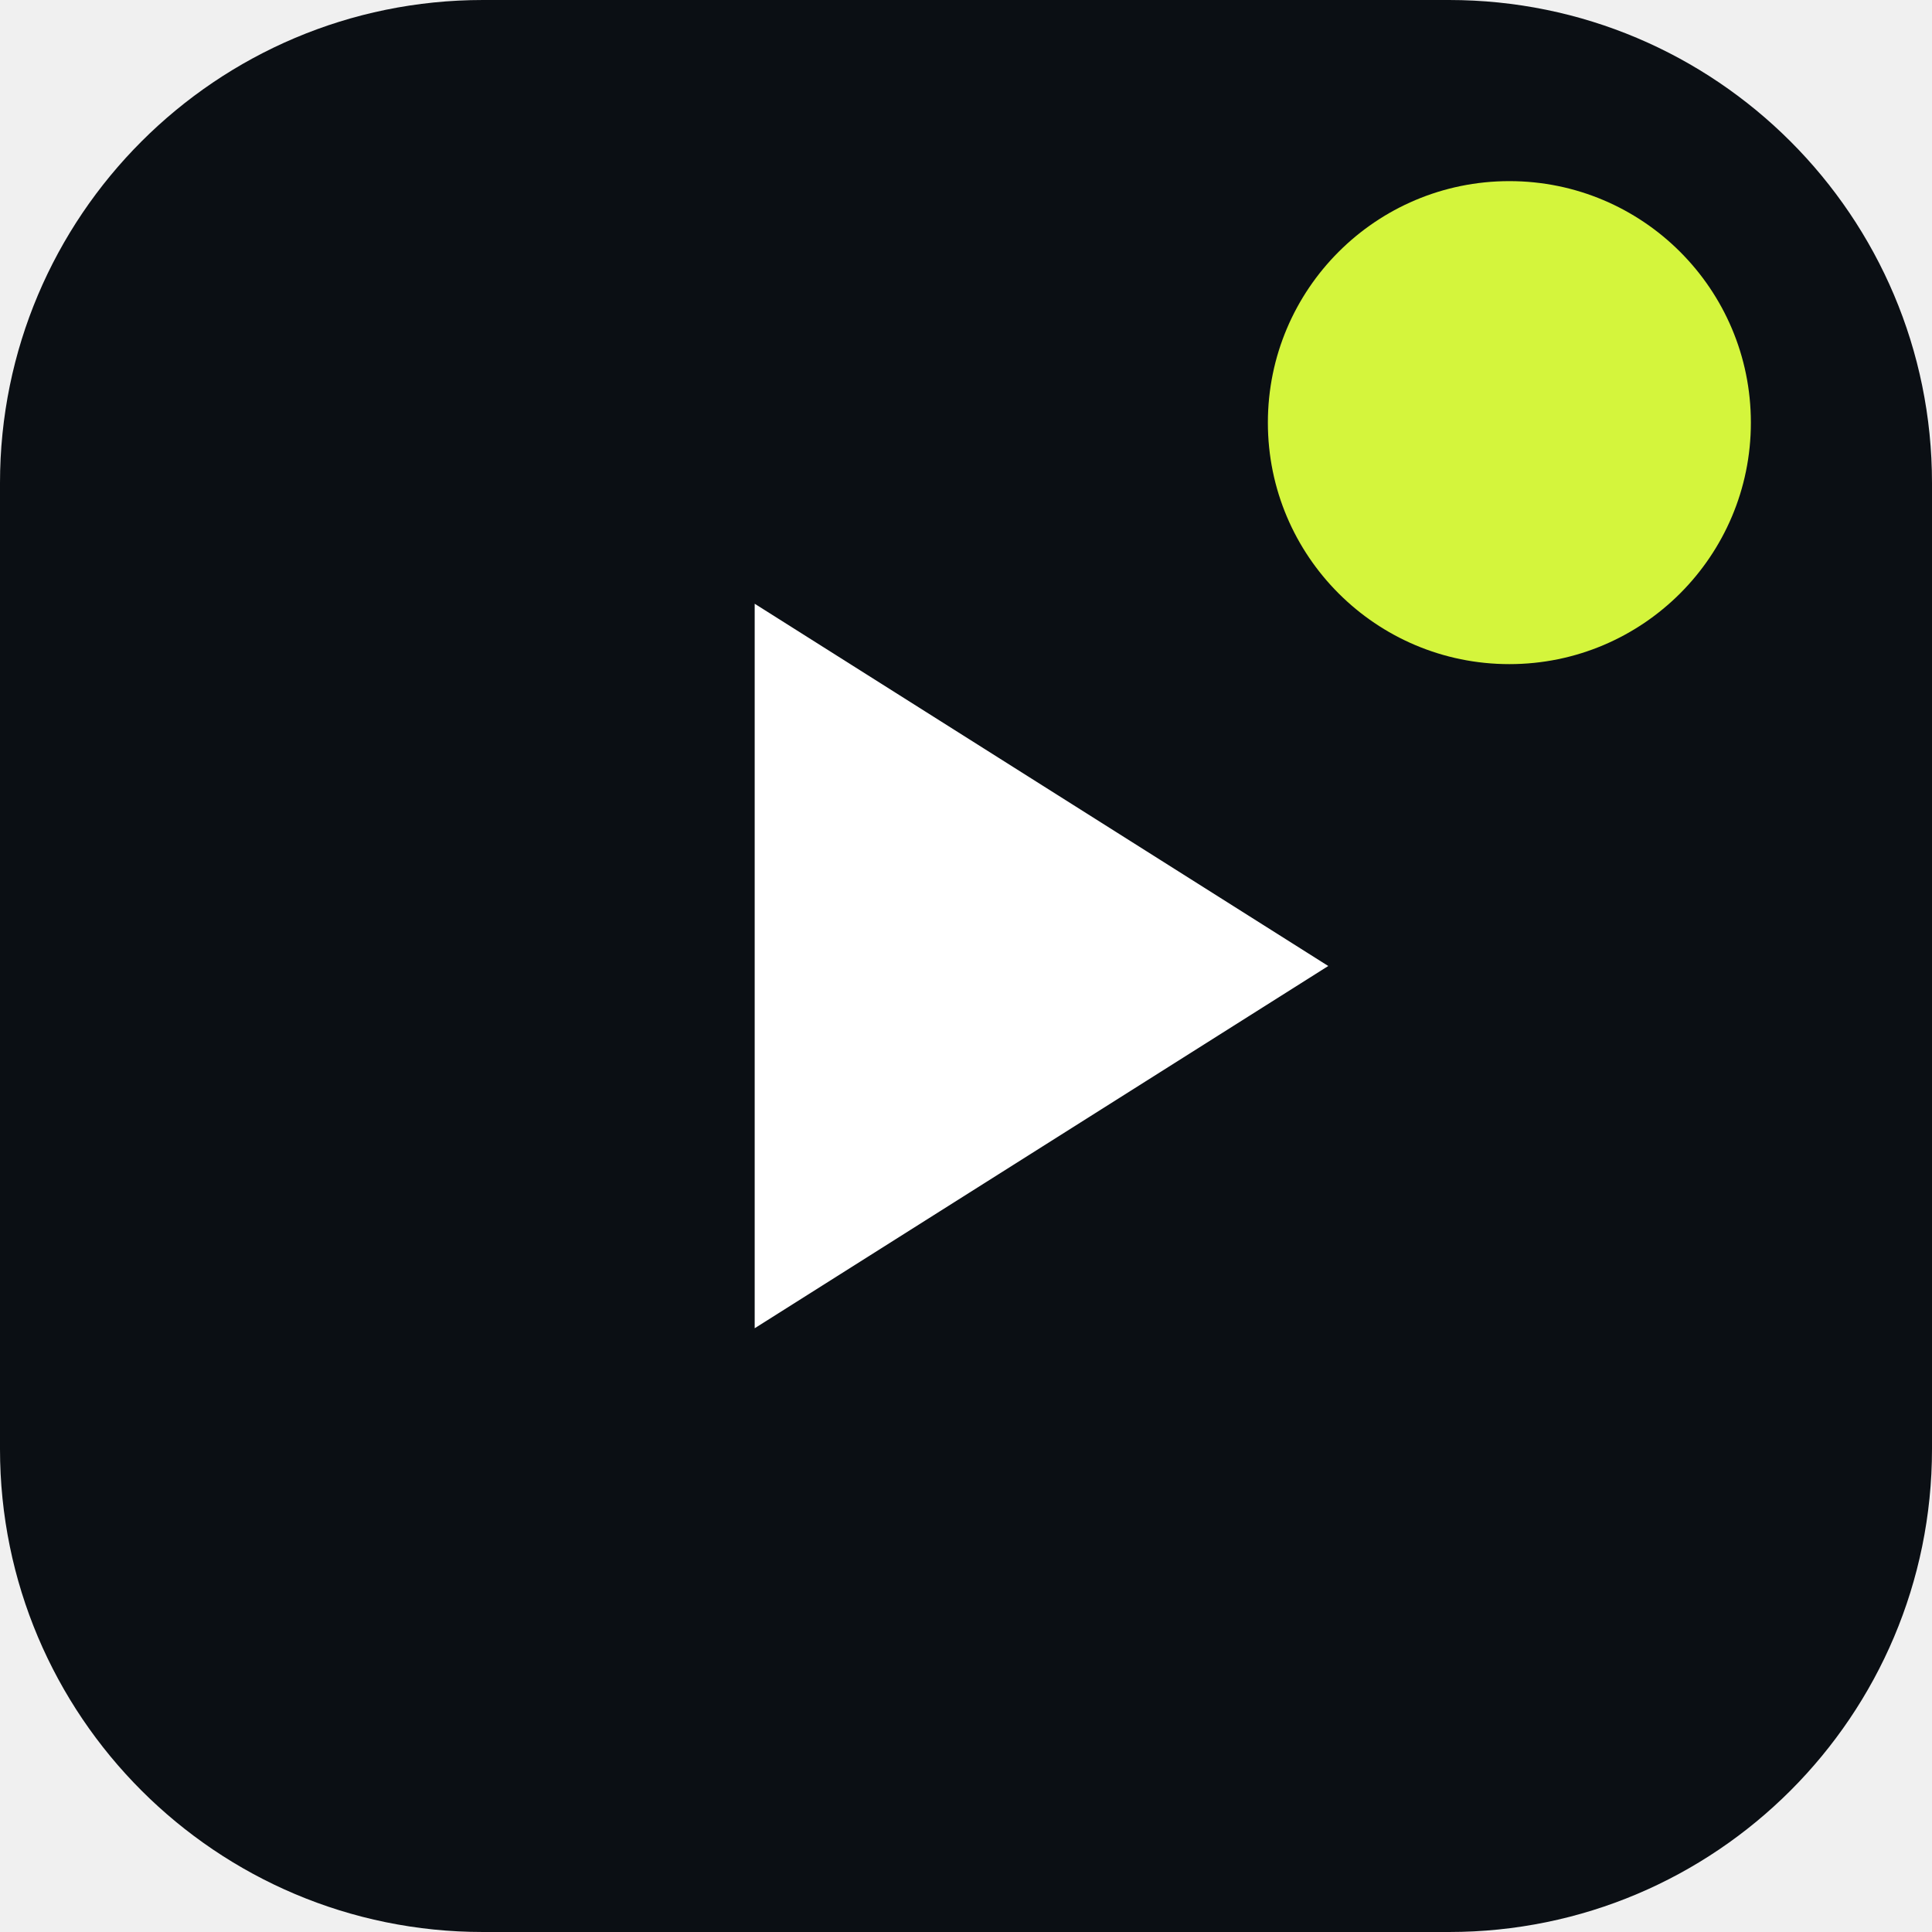
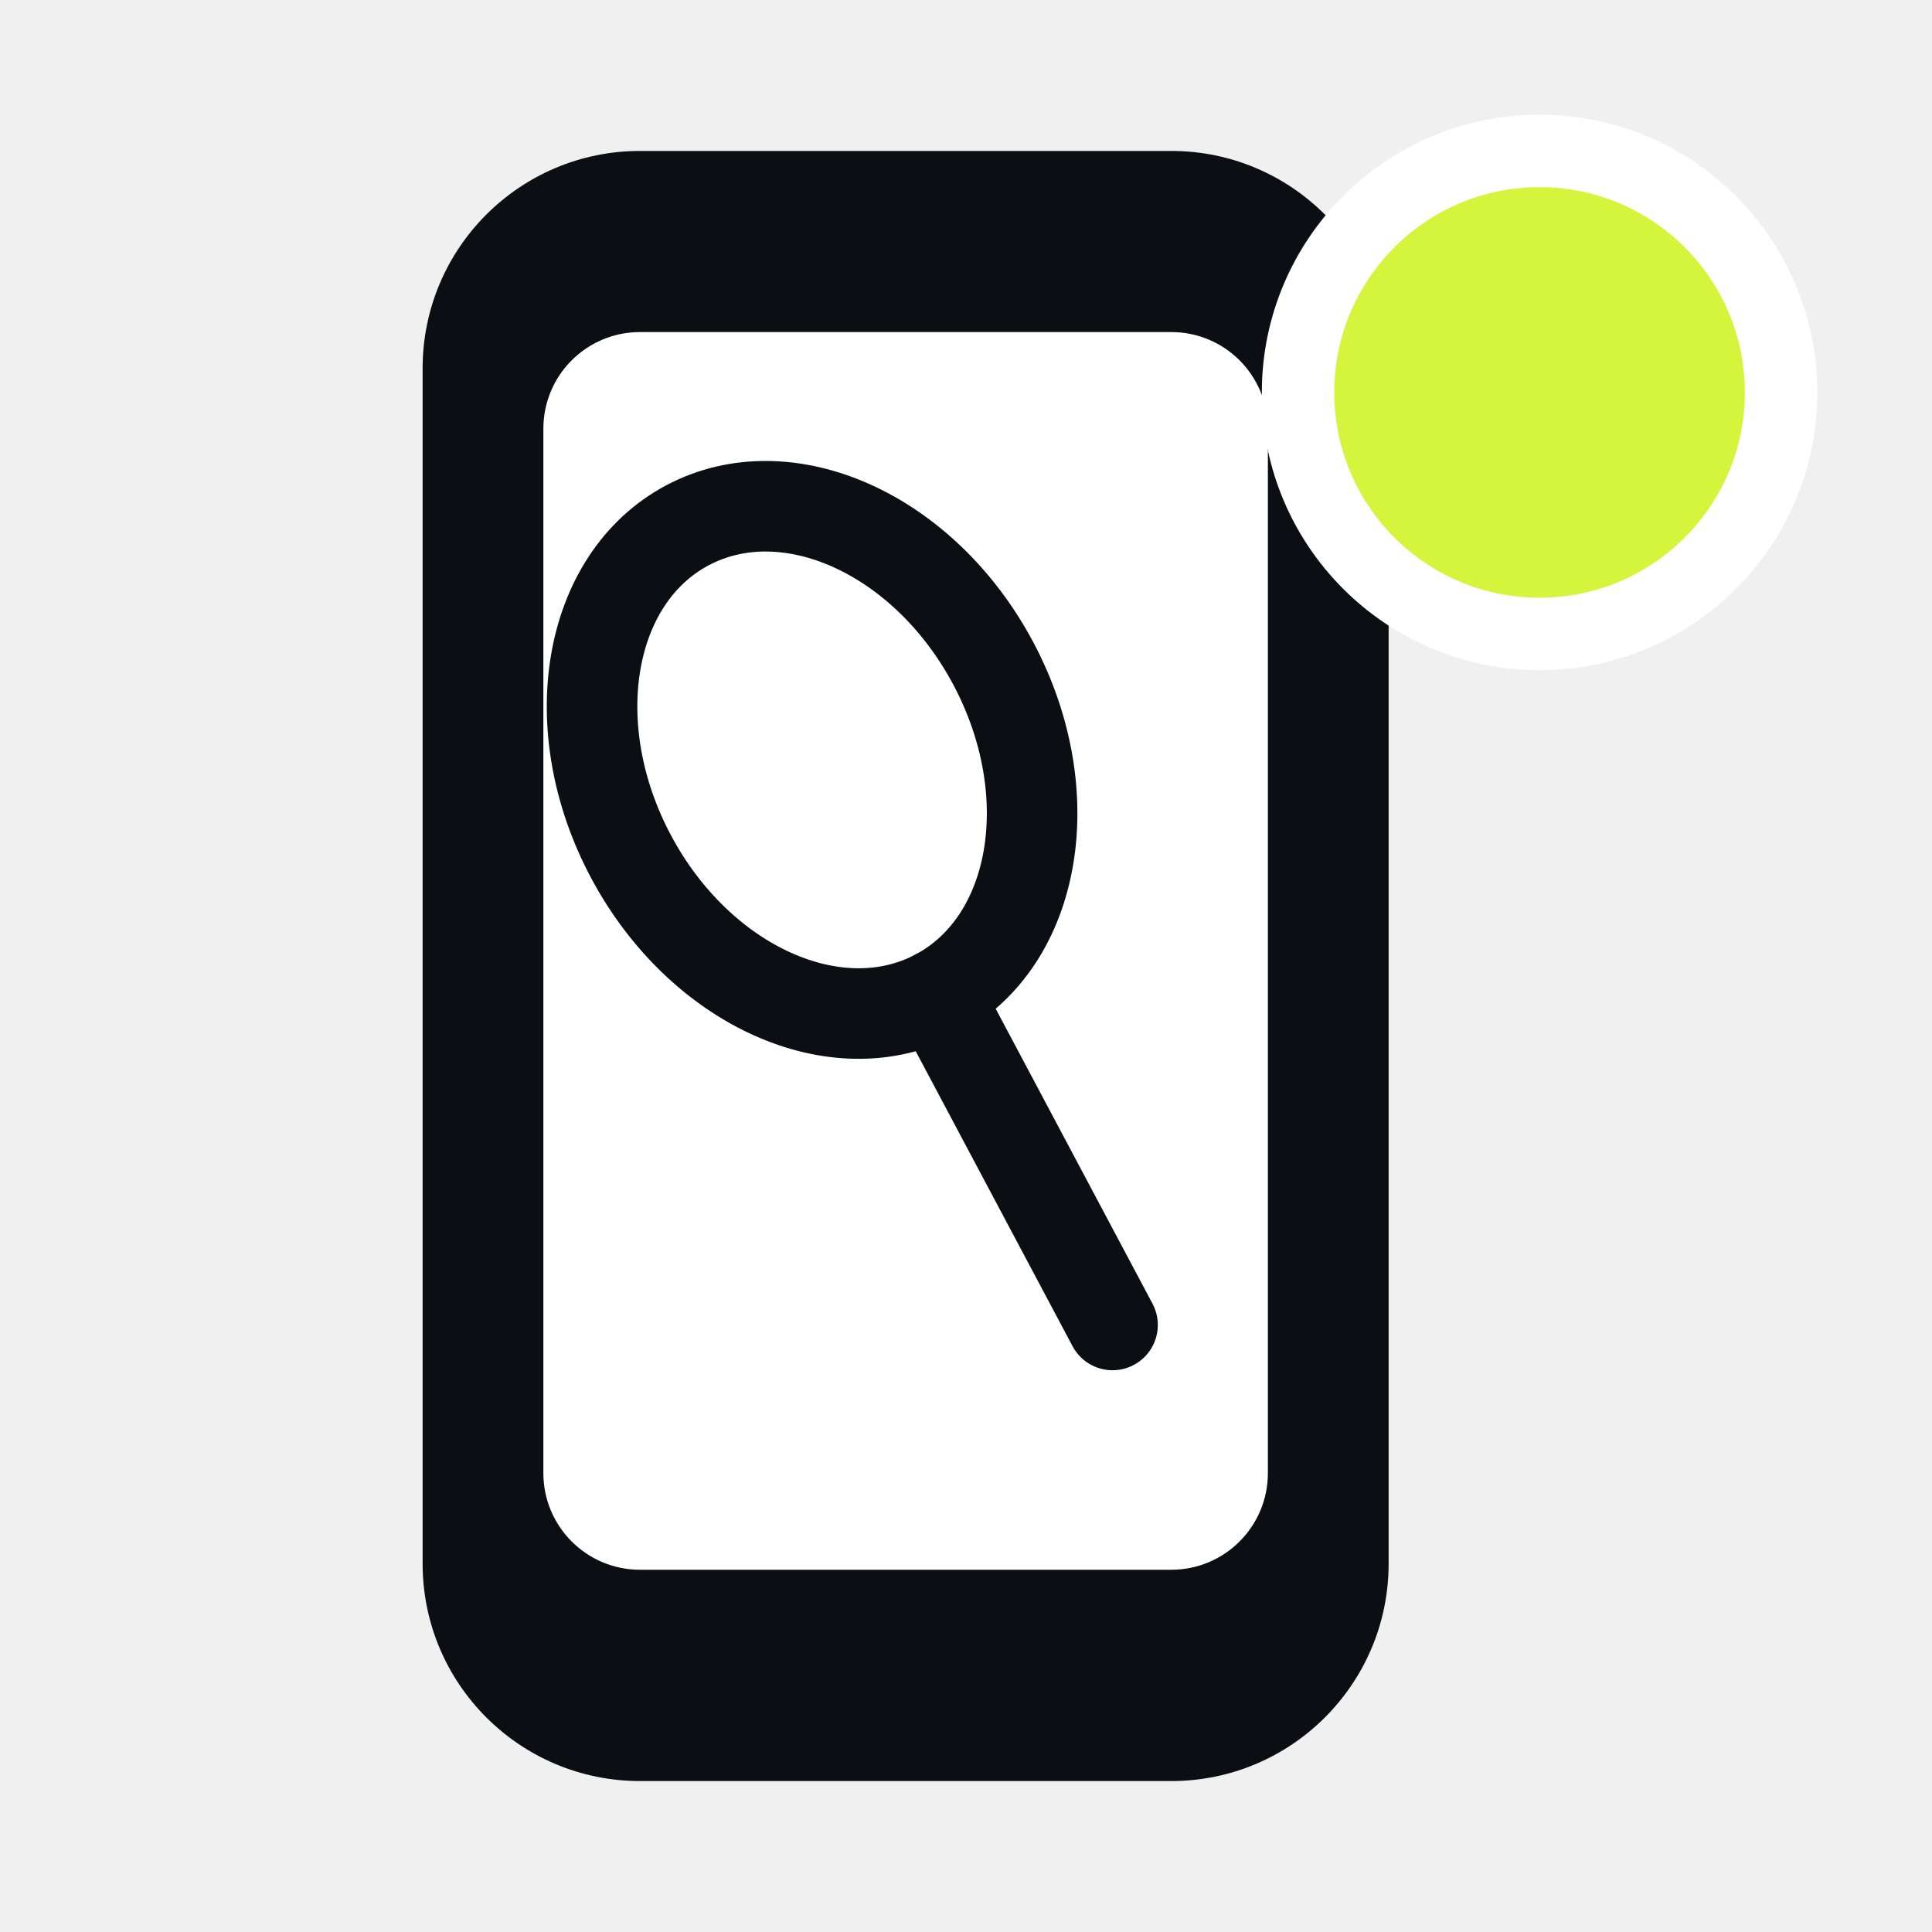
<svg xmlns="http://www.w3.org/2000/svg" viewBox="0 0 32 32">
-   <rect width="32" height="32" rx="8" fill="#0B0F14" />
-   <path d="M12.5 10v12l9.5-6z" fill="#fff" />
-   <circle cx="25" cy="7" r="4" fill="#D4F53C" />
+   <rect x="7" y="2.5" width="16" height="27" rx="3.6" fill="#0B0F14" />
+   <rect x="9" y="5.5" width="12" height="20.5" rx="1.6" fill="#fff" />
+   <g transform="rotate(-28 15 15.5)" fill="none" stroke="#0B0F14" stroke-width="1.5" stroke-linecap="round">
+     <ellipse cx="15" cy="12.2" rx="3.4" ry="4.4" />
+     <path d="M15 16.6v6.2" />
+   </g>
+   <circle cx="25.5" cy="6.5" r="4" fill="#D4F53C" stroke="#fff" stroke-width="1.2" />
</svg>
